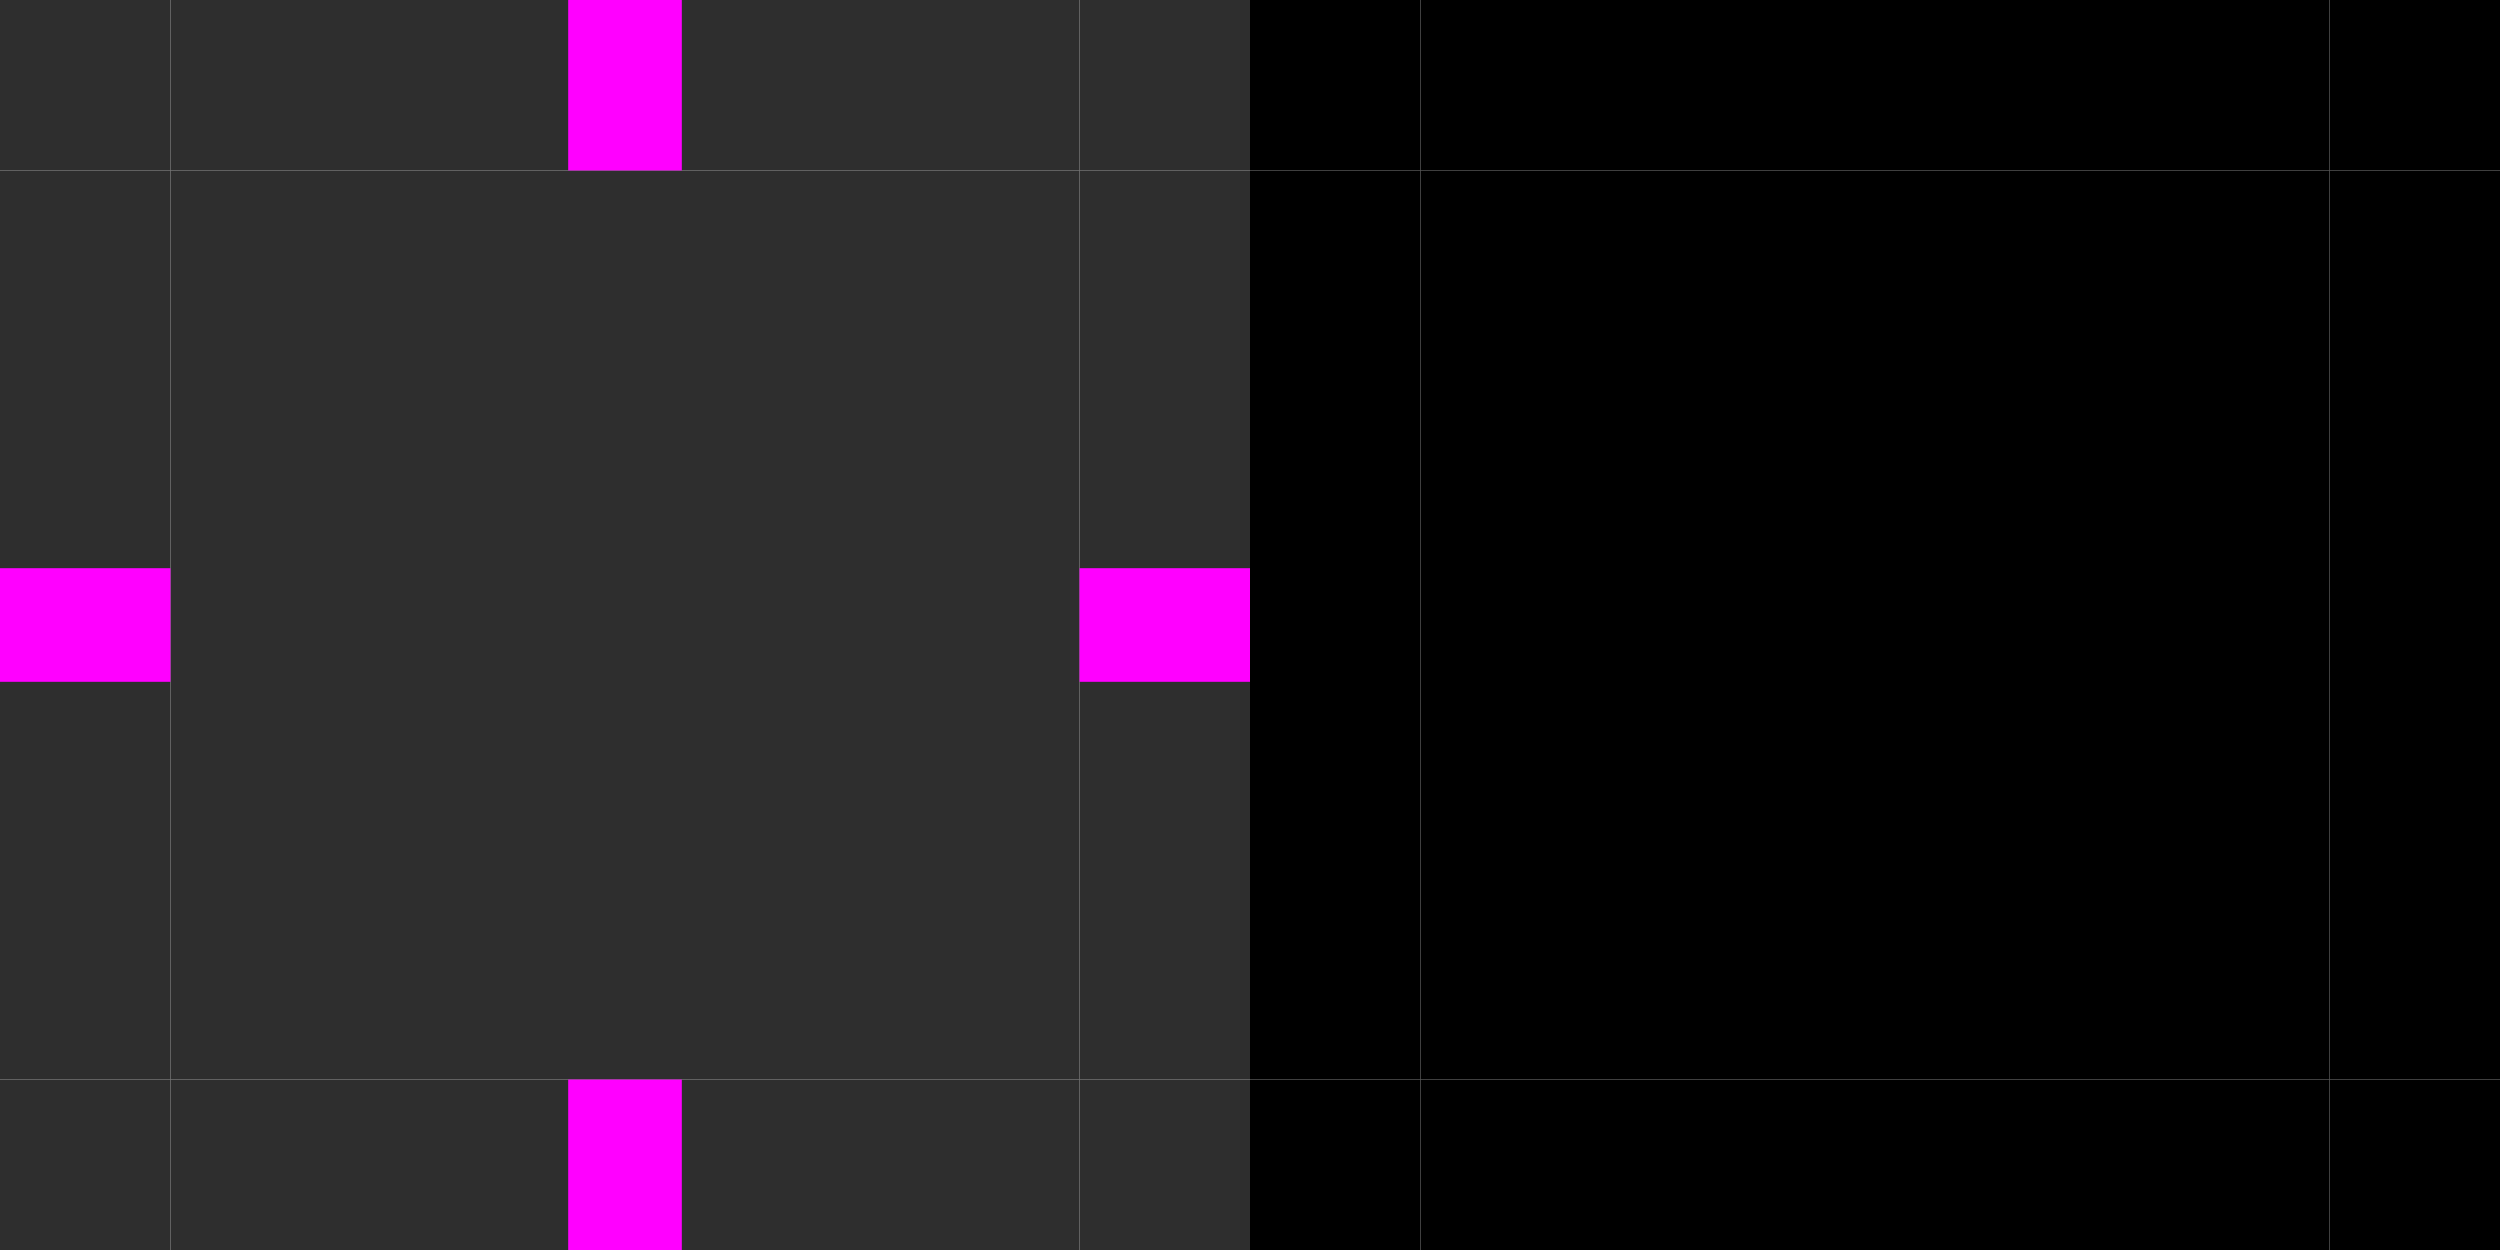
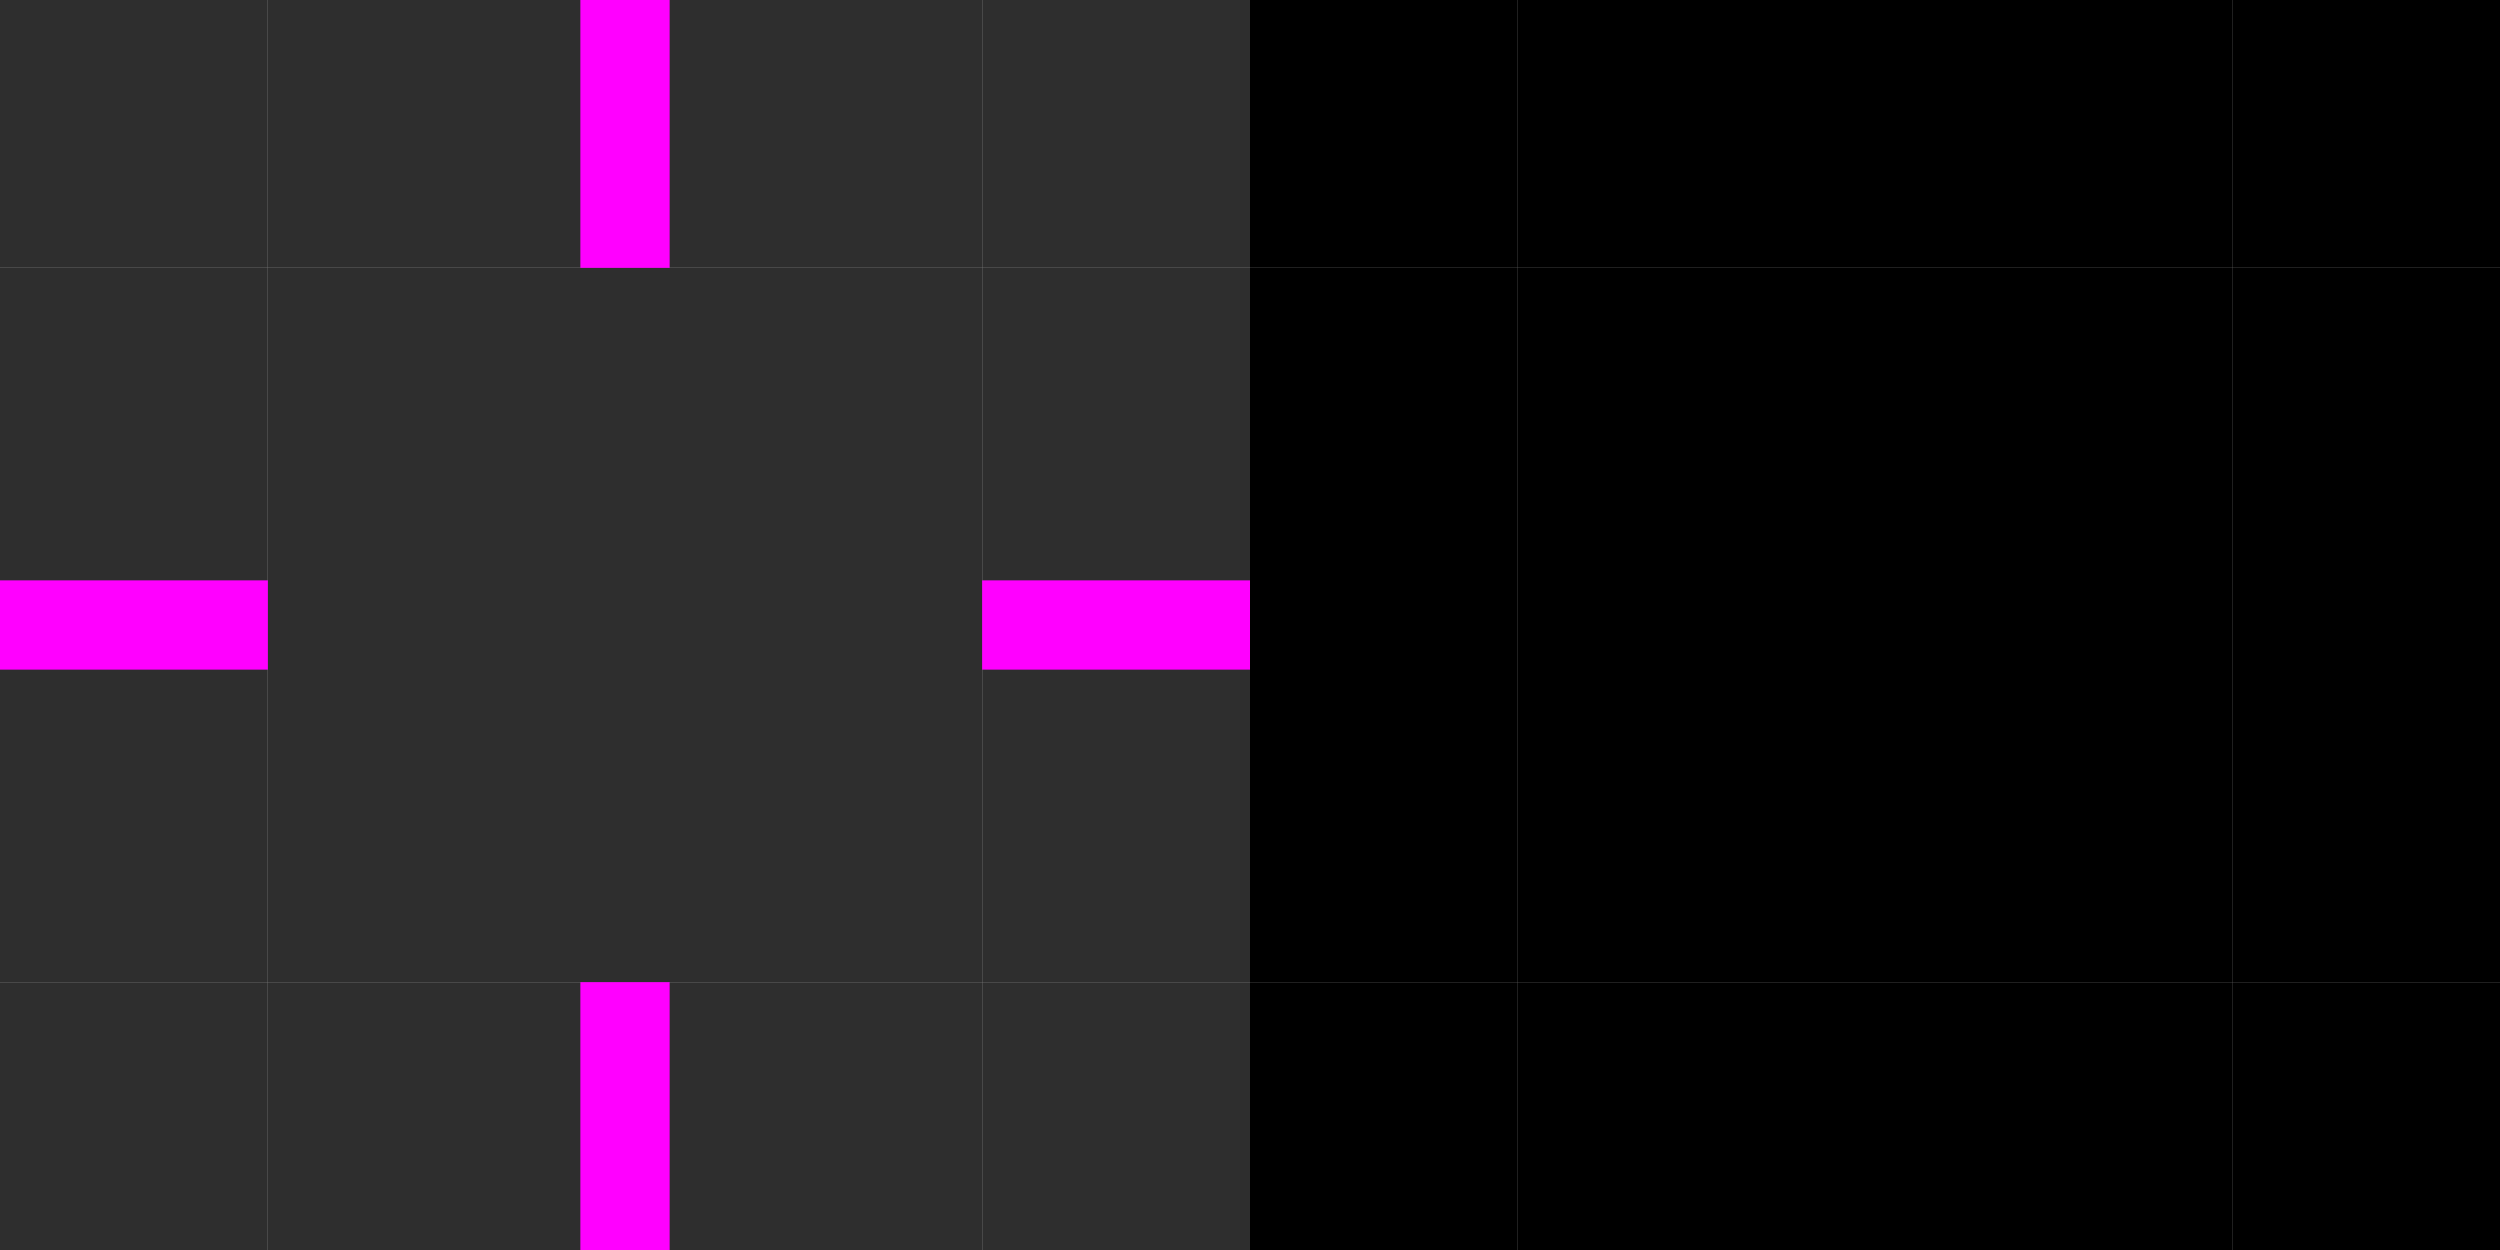
- <svg xmlns="http://www.w3.org/2000/svg" width="88" height="44" viewBox="0 0 88 44" version="1.1">
+ <svg xmlns="http://www.w3.org/2000/svg" width="112" height="56" version="1.1" id="svg1">
  <defs>
    <style type="text/css" id="current-color-scheme">
      .ColorScheme-Background {
        color: #2e2e2e;
      }
    </style>
  </defs>
  <g class="ColorScheme-Background" fill="currentColor">
-     <rect id="topleft" width="6" height="6" x="0" y="0" />
-     <rect id="top" width="32" height="6" x="6" y="0" />
-     <rect id="topright" width="6" height="6" x="38" y="0" />
-     <rect id="left" width="6" height="32" x="0" y="6" />
-     <rect id="center" width="32" height="32" x="6" y="6" />
-     <rect id="right" width="6" height="32" x="38" y="6" />
-     <rect id="bottomleft" width="6" height="6" x="0" y="38" />
-     <rect id="bottom" width="32" height="6" x="6" y="38" />
-     <rect id="bottomleft" width="6" height="6" x="38" y="38" />
+     <rect id="topleft" width="12" height="12" x="0" y="0" />
+     <rect id="top" width="32" height="12" x="12" y="0" />
+     <rect id="topright" width="12" height="12" x="44" y="0" />
+     <rect id="left" width="12" height="32" x="0" y="12" />
+     <rect id="center" width="32" height="32" x="12" y="12" />
+     <rect id="right" width="12" height="32" x="44" y="12" />
+     <rect id="bottomleft" width="12" height="12" x="0" y="44" />
+     <rect id="bottom" width="32" height="12" x="12" y="44" />
+     <rect id="bottomright" width="12" height="12" x="44" y="44" />
  </g>
-   <rect id="hint-top-margin" width="4" height="6" x="20" y="0" fill="#ff00ff" />
-   <rect id="hint-left-margin" width="6" height="4" x="0" y="20" fill="#ff00ff" />
-   <rect id="hint-right-margin" width="6" height="4" x="38" y="20" fill="#ff00ff" />
-   <rect id="hint-bottom-margin" width="4" height="6" x="20" y="38" fill="#ff00ff" />
-   <g class="ColorScheme-Background" transform="translate(44)">
-     <rect id="mask-topleft" width="6" height="6" x="0" y="0" />
-     <rect id="mask-top" width="32" height="6" x="6" y="0" />
-     <rect id="mask-topright" width="6" height="6" x="38" y="0" />
-     <rect id="mask-left" width="6" height="32" x="0" y="6" />
-     <rect id="mask-center" width="32" height="32" x="6" y="6" />
-     <rect id="mask-right" width="6" height="32" x="38" y="6" />
-     <rect id="mask-bottomleft" width="6" height="6" x="0" y="38" />
-     <rect id="mask-bottom" width="32" height="6" x="6" y="38" />
-     <rect id="mask-bottomleft" width="6" height="6" x="38" y="38" />
+   <rect id="hint-top-margin" width="4" height="12" x="26" y="0" fill="#ff00ff" />
+   <rect id="hint-left-margin" width="12" height="4" x="0" y="26" fill="#ff00ff" />
+   <rect id="hint-right-margin" width="12" height="4" x="44" y="26" fill="#ff00ff" />
+   <rect id="hint-bottom-margin" width="4" height="12" x="26" y="44" fill="#ff00ff" />
+   <g class="ColorScheme-Background" transform="translate(56)">
+     <rect id="mask-topleft" width="12" height="12" x="0" y="0" />
+     <rect id="mask-top" width="32" height="12" x="12" y="0" />
+     <rect id="mask-topright" width="12" height="12" x="44" y="0" />
+     <rect id="mask-left" width="12" height="32" x="0" y="12" />
+     <rect id="mask-center" width="32" height="32" x="12" y="12" />
+     <rect id="mask-right" width="12" height="32" x="44" y="12" />
+     <rect id="mask-bottomleft" width="12" height="12" x="0" y="44" />
+     <rect id="mask-bottom" width="32" height="12" x="12" y="44" />
+     <rect id="mask-bottomright" width="12" height="12" x="44" y="44" />
  </g>
</svg>
